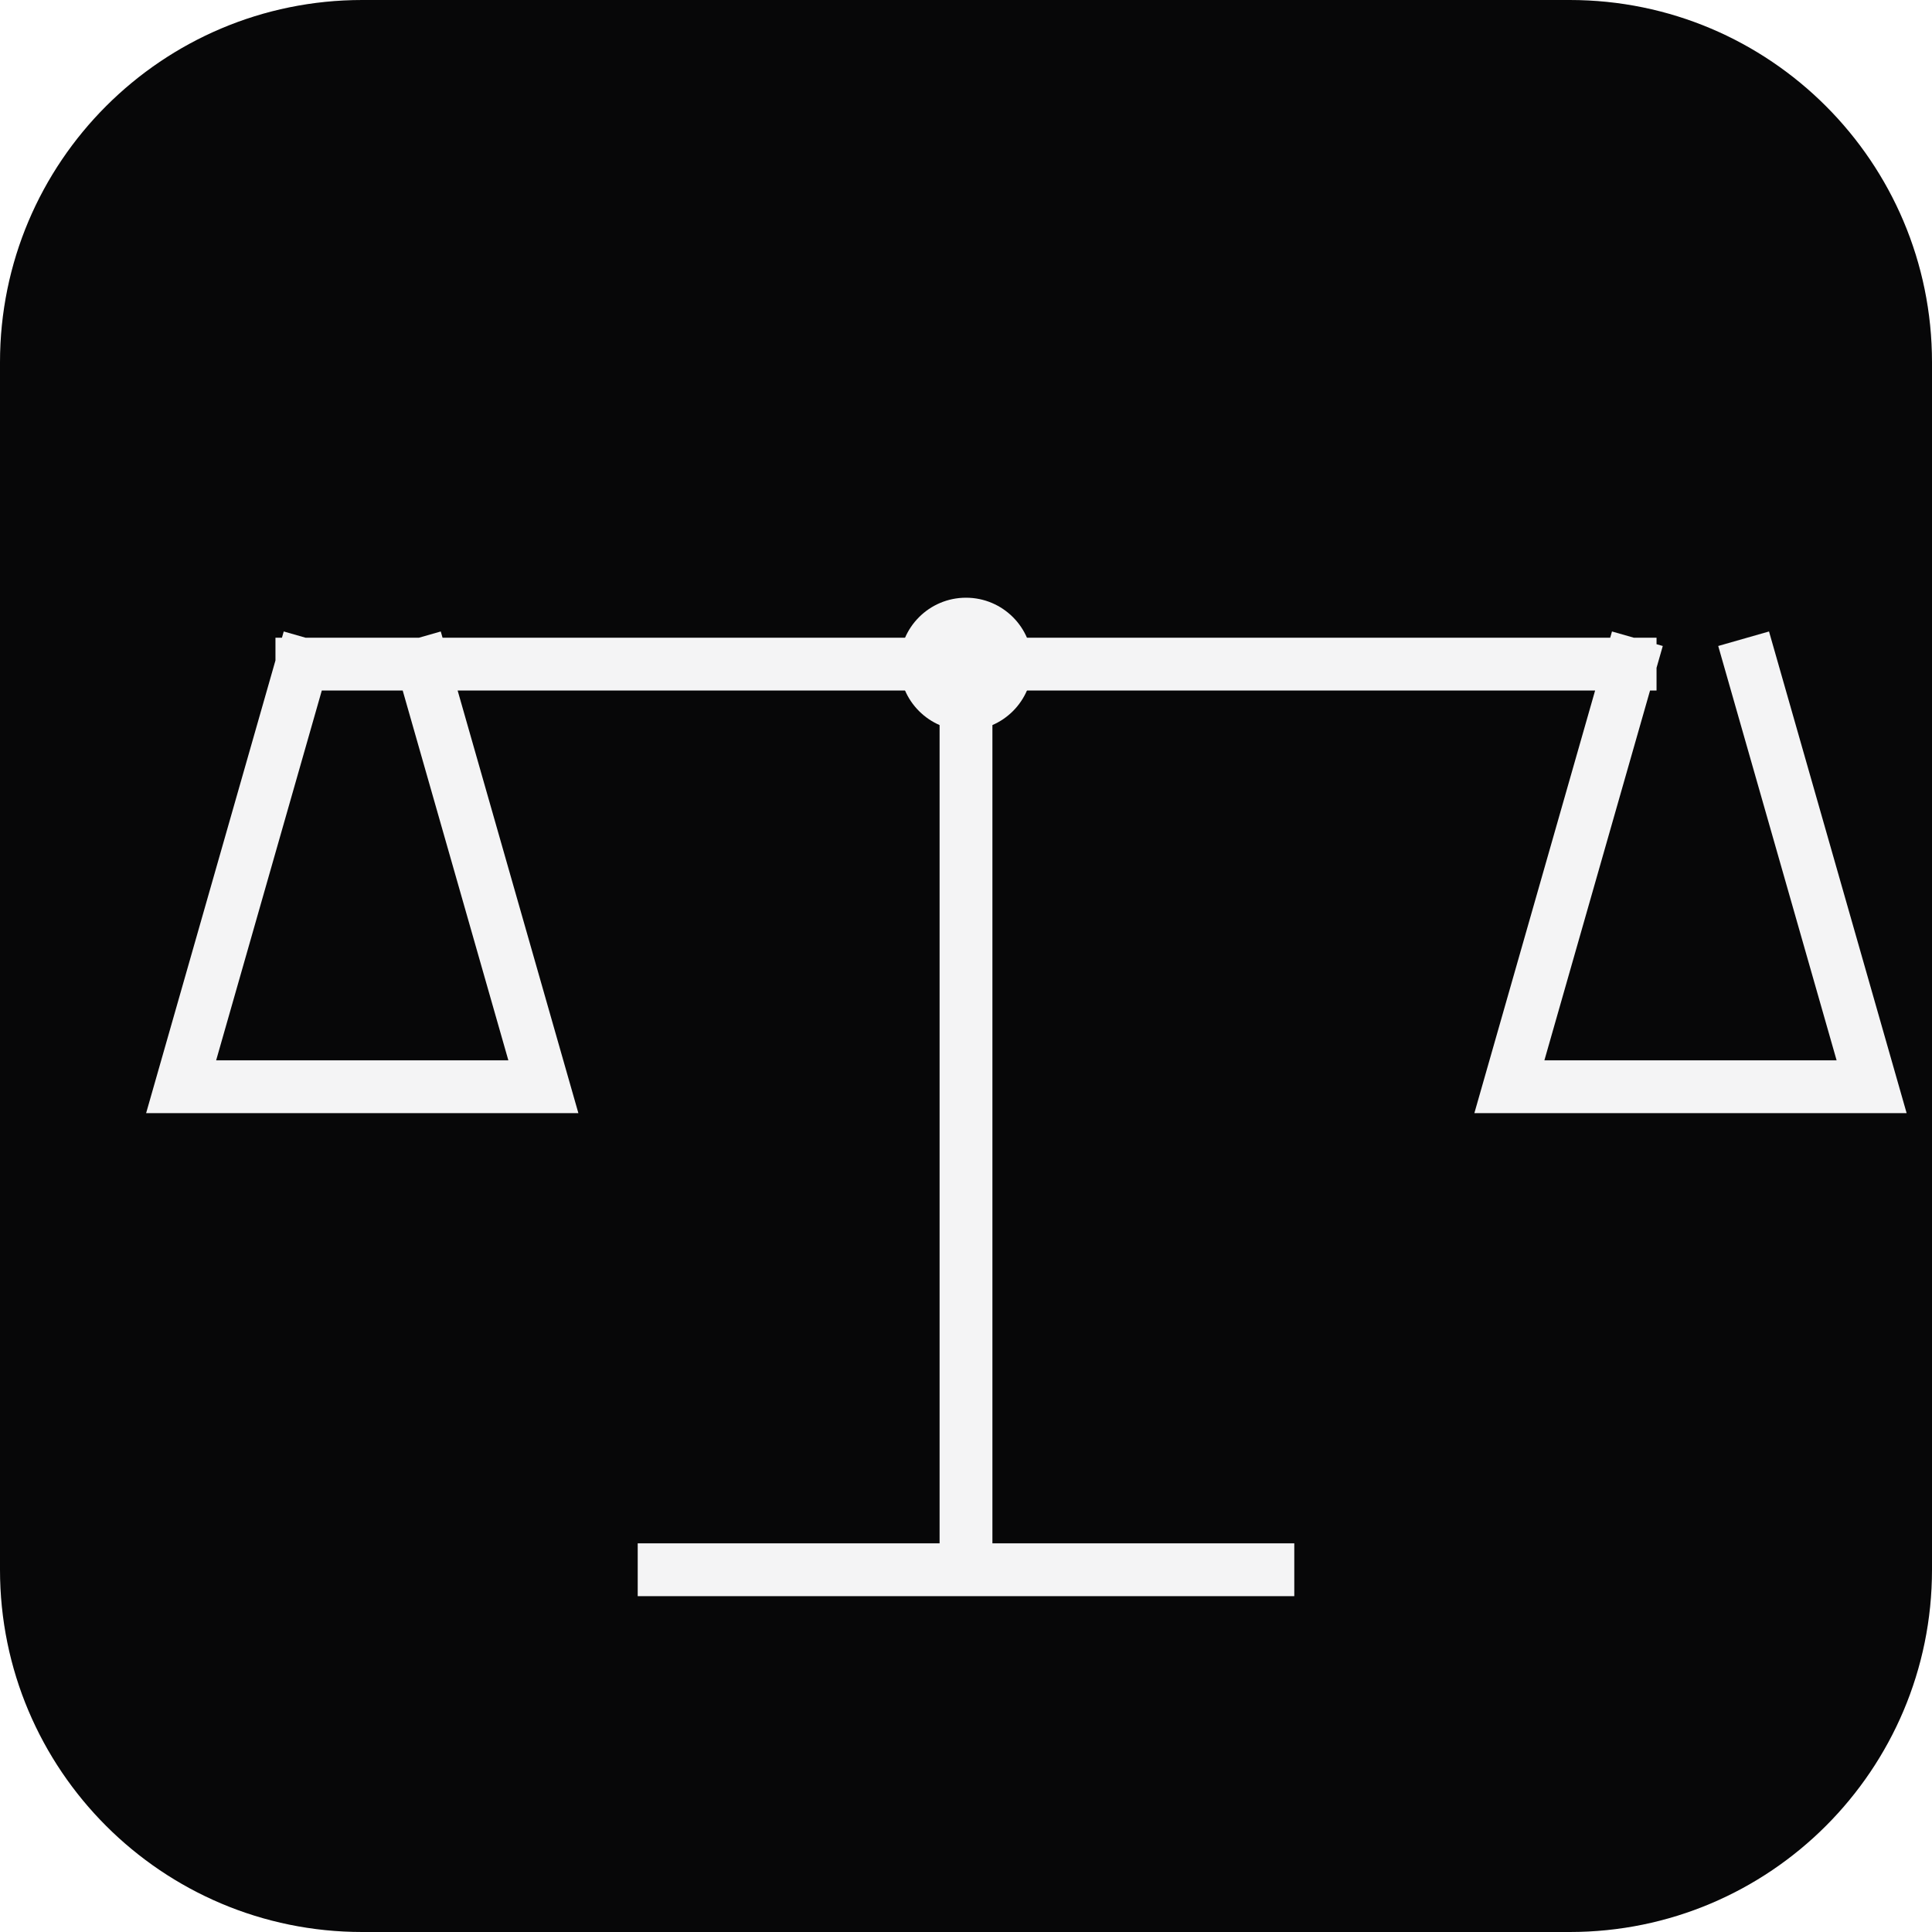
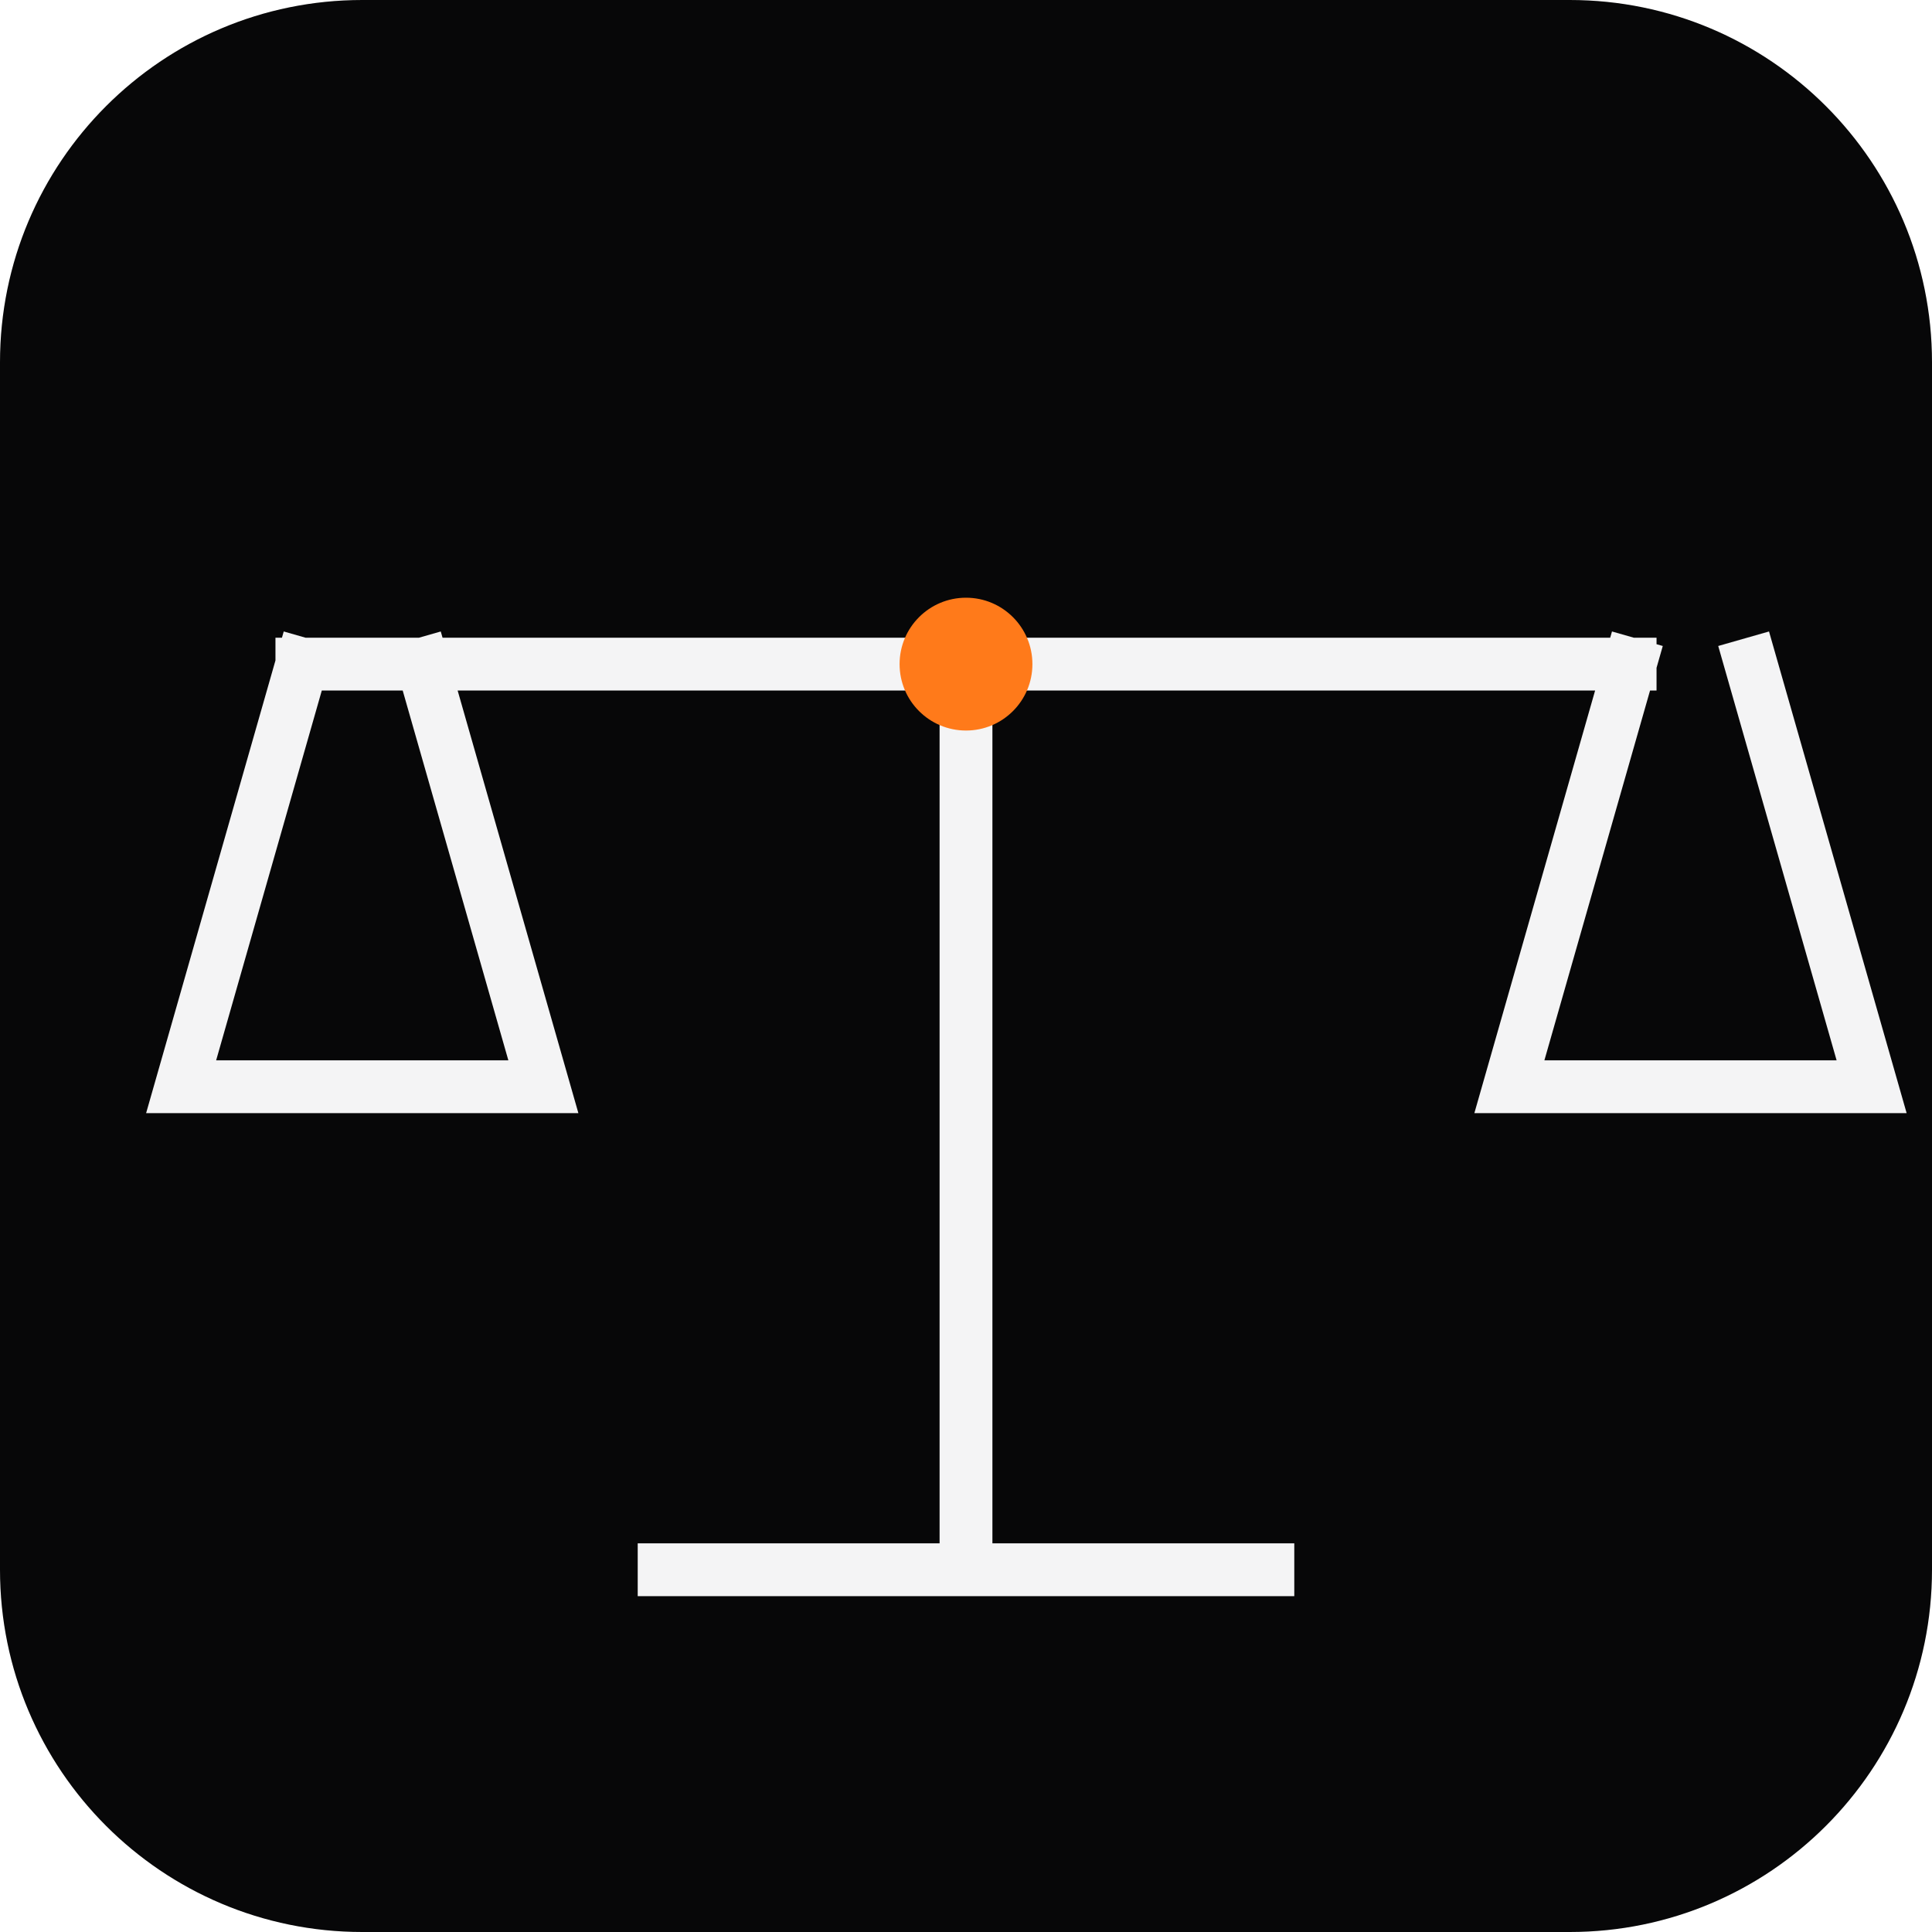
<svg xmlns="http://www.w3.org/2000/svg" viewBox="0 0 64 64" role="img" aria-label="Anubys">
  <rect width="64" height="64" rx="12" fill="#070708" />
  <path d="M32 22V52M22 52H42" fill="none" stroke="#f4f4f5" stroke-width="1.75" stroke-linecap="square" />
  <path d="M10 22H54M10 22 6 36H18L14 22M54 22 50 36H62L58 22" fill="none" stroke="#f4f4f5" stroke-width="1.75" stroke-linecap="square" stroke-linejoin="miter" />
-   <circle cx="32" cy="22" r="2.2" fill="#f4f4f5" />
+   <circle cx="32" cy="22" r="2.2" fill="#ff7a1a" />
</svg>
